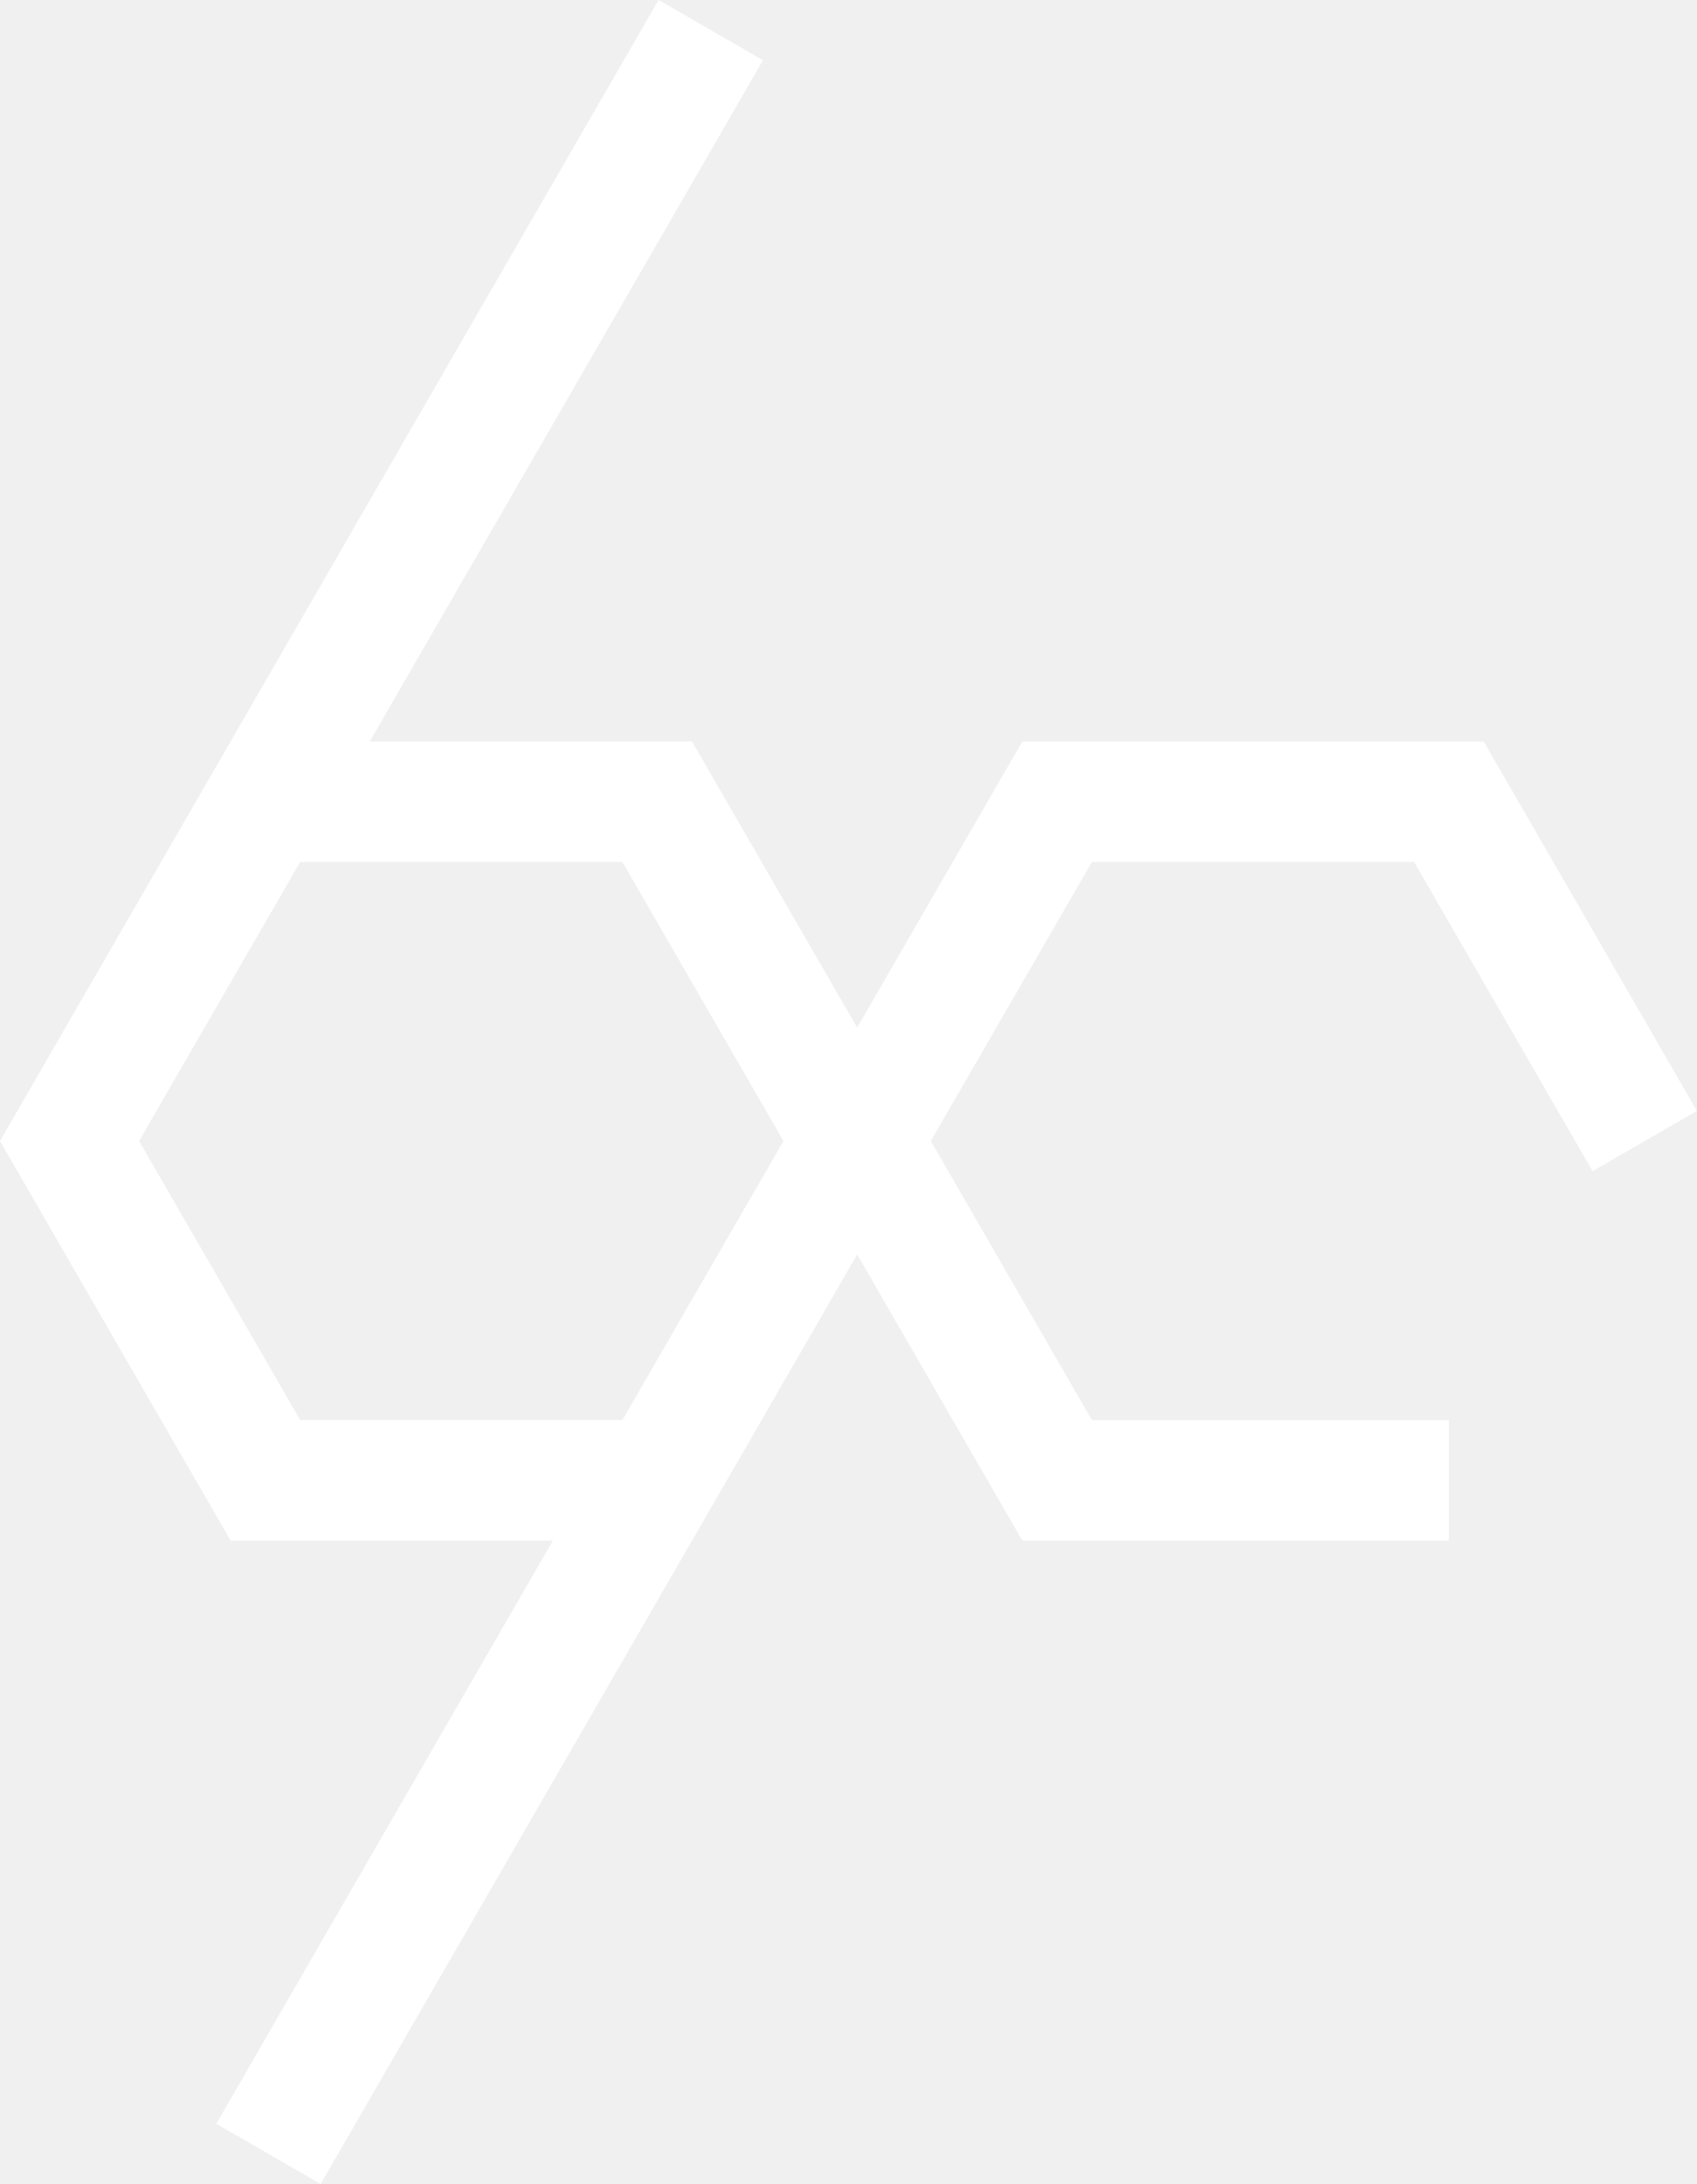
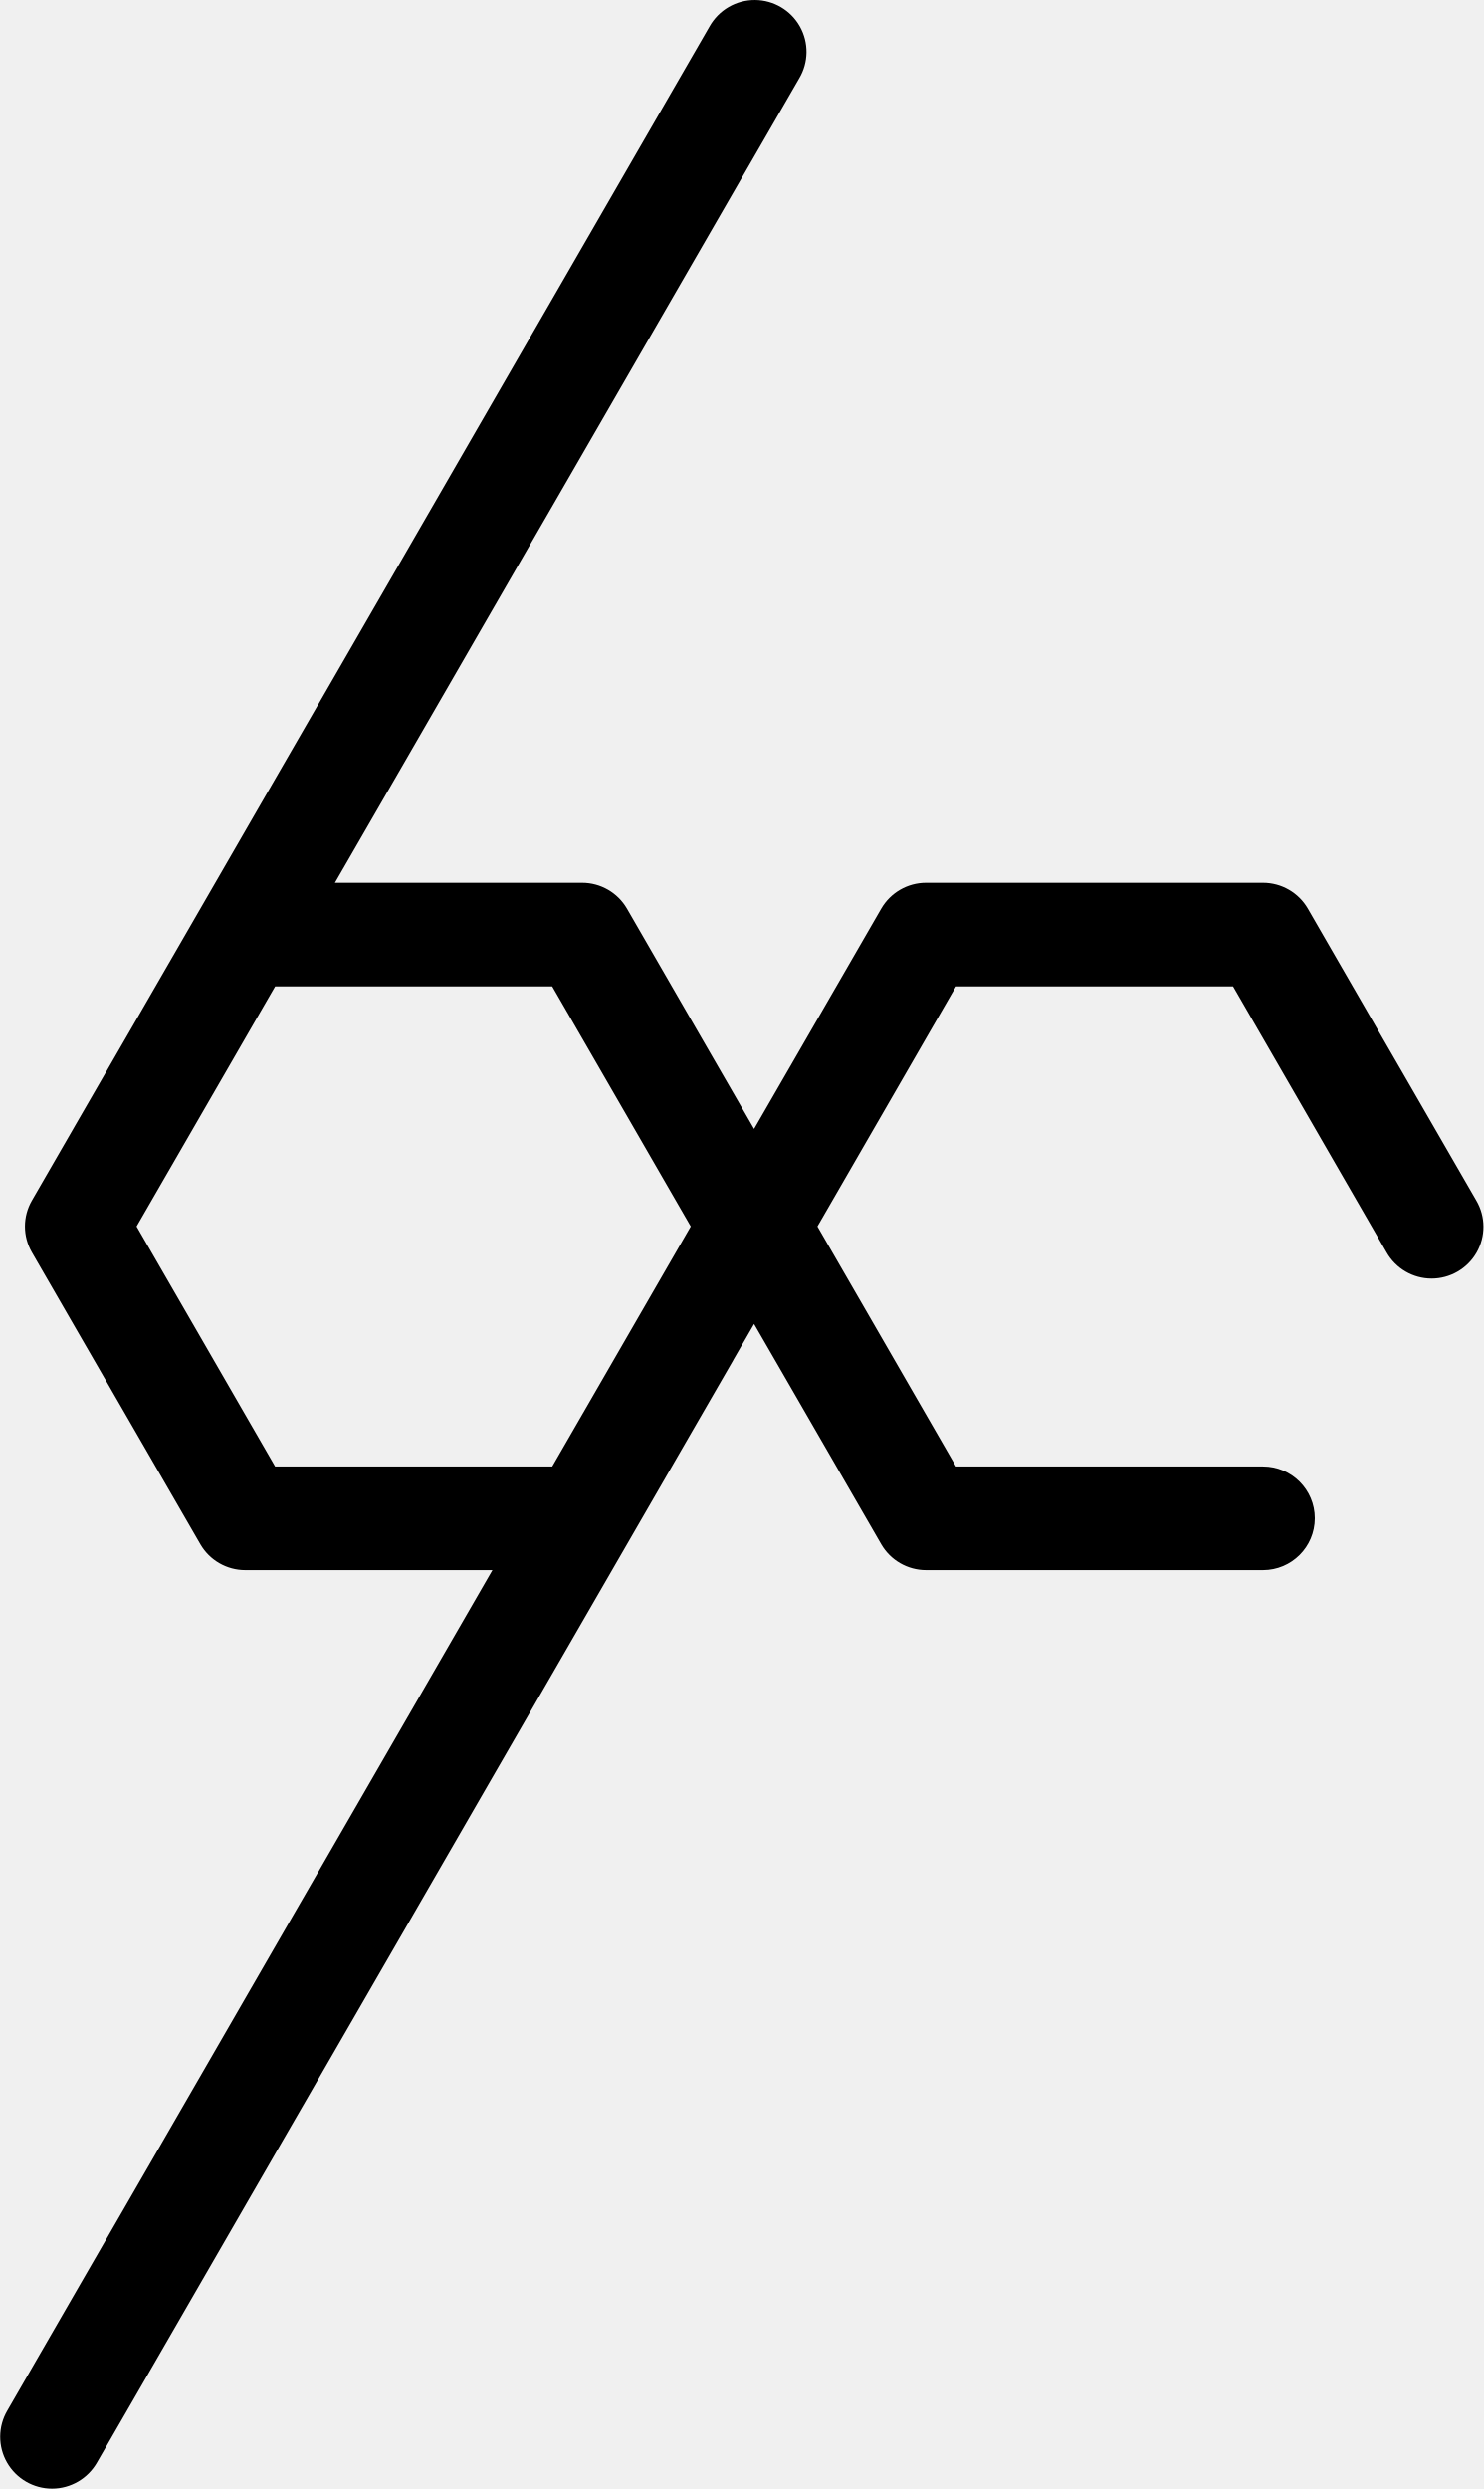
- <svg xmlns="http://www.w3.org/2000/svg" width="155.431" height="200" viewBox="0 0 155.431 200" id="svg4198" version="1.1">
-   <defs id="defs4200" />
+ <svg xmlns="http://www.w3.org/2000/svg" width="119.252" height="200" viewBox="0 0 119.252 200" id="svg4146" version="1.1">
+   <defs id="defs4148" />
  <g id="layer1" transform="translate(0,-852.3622)">
-     <path id="path4187" d="M 60.324,852.362 21.126,920.258 6.043,946.381 0,956.851 l 21.126,36.593 3.186,0 26.331,0 -30.83,53.401 9.557,5.518 46.881,-81.198 -0.004,-0.002 2.265,-3.927 15.132,26.208 39.069,0 0,-11.035 -32.698,0 -14.755,-25.557 14.755,-25.557 29.512,0 16.348,28.316 9.557,-5.518 -19.533,-33.834 -42.254,0 -15.132,26.208 -15.13,-26.208 -29.514,0 36.015,-62.379 -9.557,-5.518 z m -32.827,78.931 29.512,0 14.755,25.557 -14.755,25.557 -29.512,0 -14.755,-25.557 2.858,-4.953 z" style="color:#000000;font-style:normal;font-variant:normal;font-weight:normal;font-stretch:normal;font-size:medium;line-height:normal;font-family:sans-serif;text-indent:0;text-align:start;text-decoration:none;text-decoration-line:none;text-decoration-style:solid;text-decoration-color:#000000;letter-spacing:normal;word-spacing:normal;text-transform:none;direction:ltr;block-progression:tb;writing-mode:lr-tb;baseline-shift:baseline;text-anchor:start;white-space:normal;clip-rule:nonzero;display:inline;overflow:visible;visibility:visible;opacity:1;isolation:auto;mix-blend-mode:normal;color-interpolation:sRGB;color-interpolation-filters:linearRGB;solid-color:#000000;solid-opacity:1;fill:#ffffff;fill-opacity:1;fill-rule:nonzero;stroke:none;stroke-width:10;stroke-linecap:butt;stroke-linejoin:miter;stroke-miterlimit:4;stroke-dasharray:none;stroke-dashoffset:0;stroke-opacity:1;color-rendering:auto;image-rendering:auto;shape-rendering:auto;text-rendering:auto;enable-background:accumulate" />
+     <path style="color:#000000;font-style:normal;font-variant:normal;font-weight:normal;font-stretch:normal;font-size:medium;line-height:normal;font-family:sans-serif;text-indent:0;text-align:start;text-decoration:none;text-decoration-line:none;text-decoration-style:solid;text-decoration-color:#000000;letter-spacing:normal;word-spacing:normal;text-transform:none;direction:ltr;block-progression:tb;writing-mode:lr-tb;baseline-shift:baseline;text-anchor:start;white-space:normal;clip-rule:nonzero;display:inline;overflow:visible;visibility:visible;opacity:1;isolation:auto;mix-blend-mode:normal;color-interpolation:sRGB;color-interpolation-filters:linearRGB;solid-color:#000000;solid-opacity:1;fill:#000000;fill-opacity:1;fill-rule:nonzero;stroke:none;stroke-width:10;stroke-linecap:butt;stroke-linejoin:round;stroke-miterlimit:4;stroke-dasharray:none;stroke-dashoffset:0;stroke-opacity:1;color-rendering:auto;image-rendering:auto;shape-rendering:auto;text-rendering:auto;enable-background:accumulate" d="m 60.697,852.363 a 4.164,4.164 0 0 0 -3.671,2.132 L 16.103,925.377 5.922,943.009 a 4.164,4.164 0 0 0 -0.013,0.024 l -3.346,5.795 a 4.164,4.164 0 0 0 0,4.164 L 16.103,976.445 a 4.164,4.164 0 0 0 3.606,2.082 l 19.872,0 -38.992,67.536 a 4.164,4.164 0 1 0 7.212,4.164 L 58.906,961.713 a 4.164,4.164 0 0 0 0.057,-0.109 l 1.649,-2.856 10.218,17.697 a 4.164,4.164 0 0 0 3.606,2.082 l 27.08,0 a 4.164,4.164 0 1 0 0,-8.328 l -24.676,0 -11.135,-19.288 11.135,-19.288 22.272,0 12.337,21.37 a 4.164,4.164 0 1 0 7.212,-4.164 l -13.539,-23.452 a 4.164,4.164 0 0 0 -3.606,-2.082 l -27.08,0 a 4.164,4.164 0 0 0 -3.606,2.082 l -10.218,17.697 -10.216,-17.697 a 4.164,4.164 0 0 0 -3.606,-2.082 l -19.87,0 37.318,-64.636 a 4.164,4.164 0 0 0 -3.541,-6.296 z m -38.584,79.26 22.272,0 11.135,19.288 -11.135,19.288 -22.272,0 -11.135,-19.288 2.157,-3.738 8.979,-15.55 z" id="path4163" />
  </g>
</svg>
